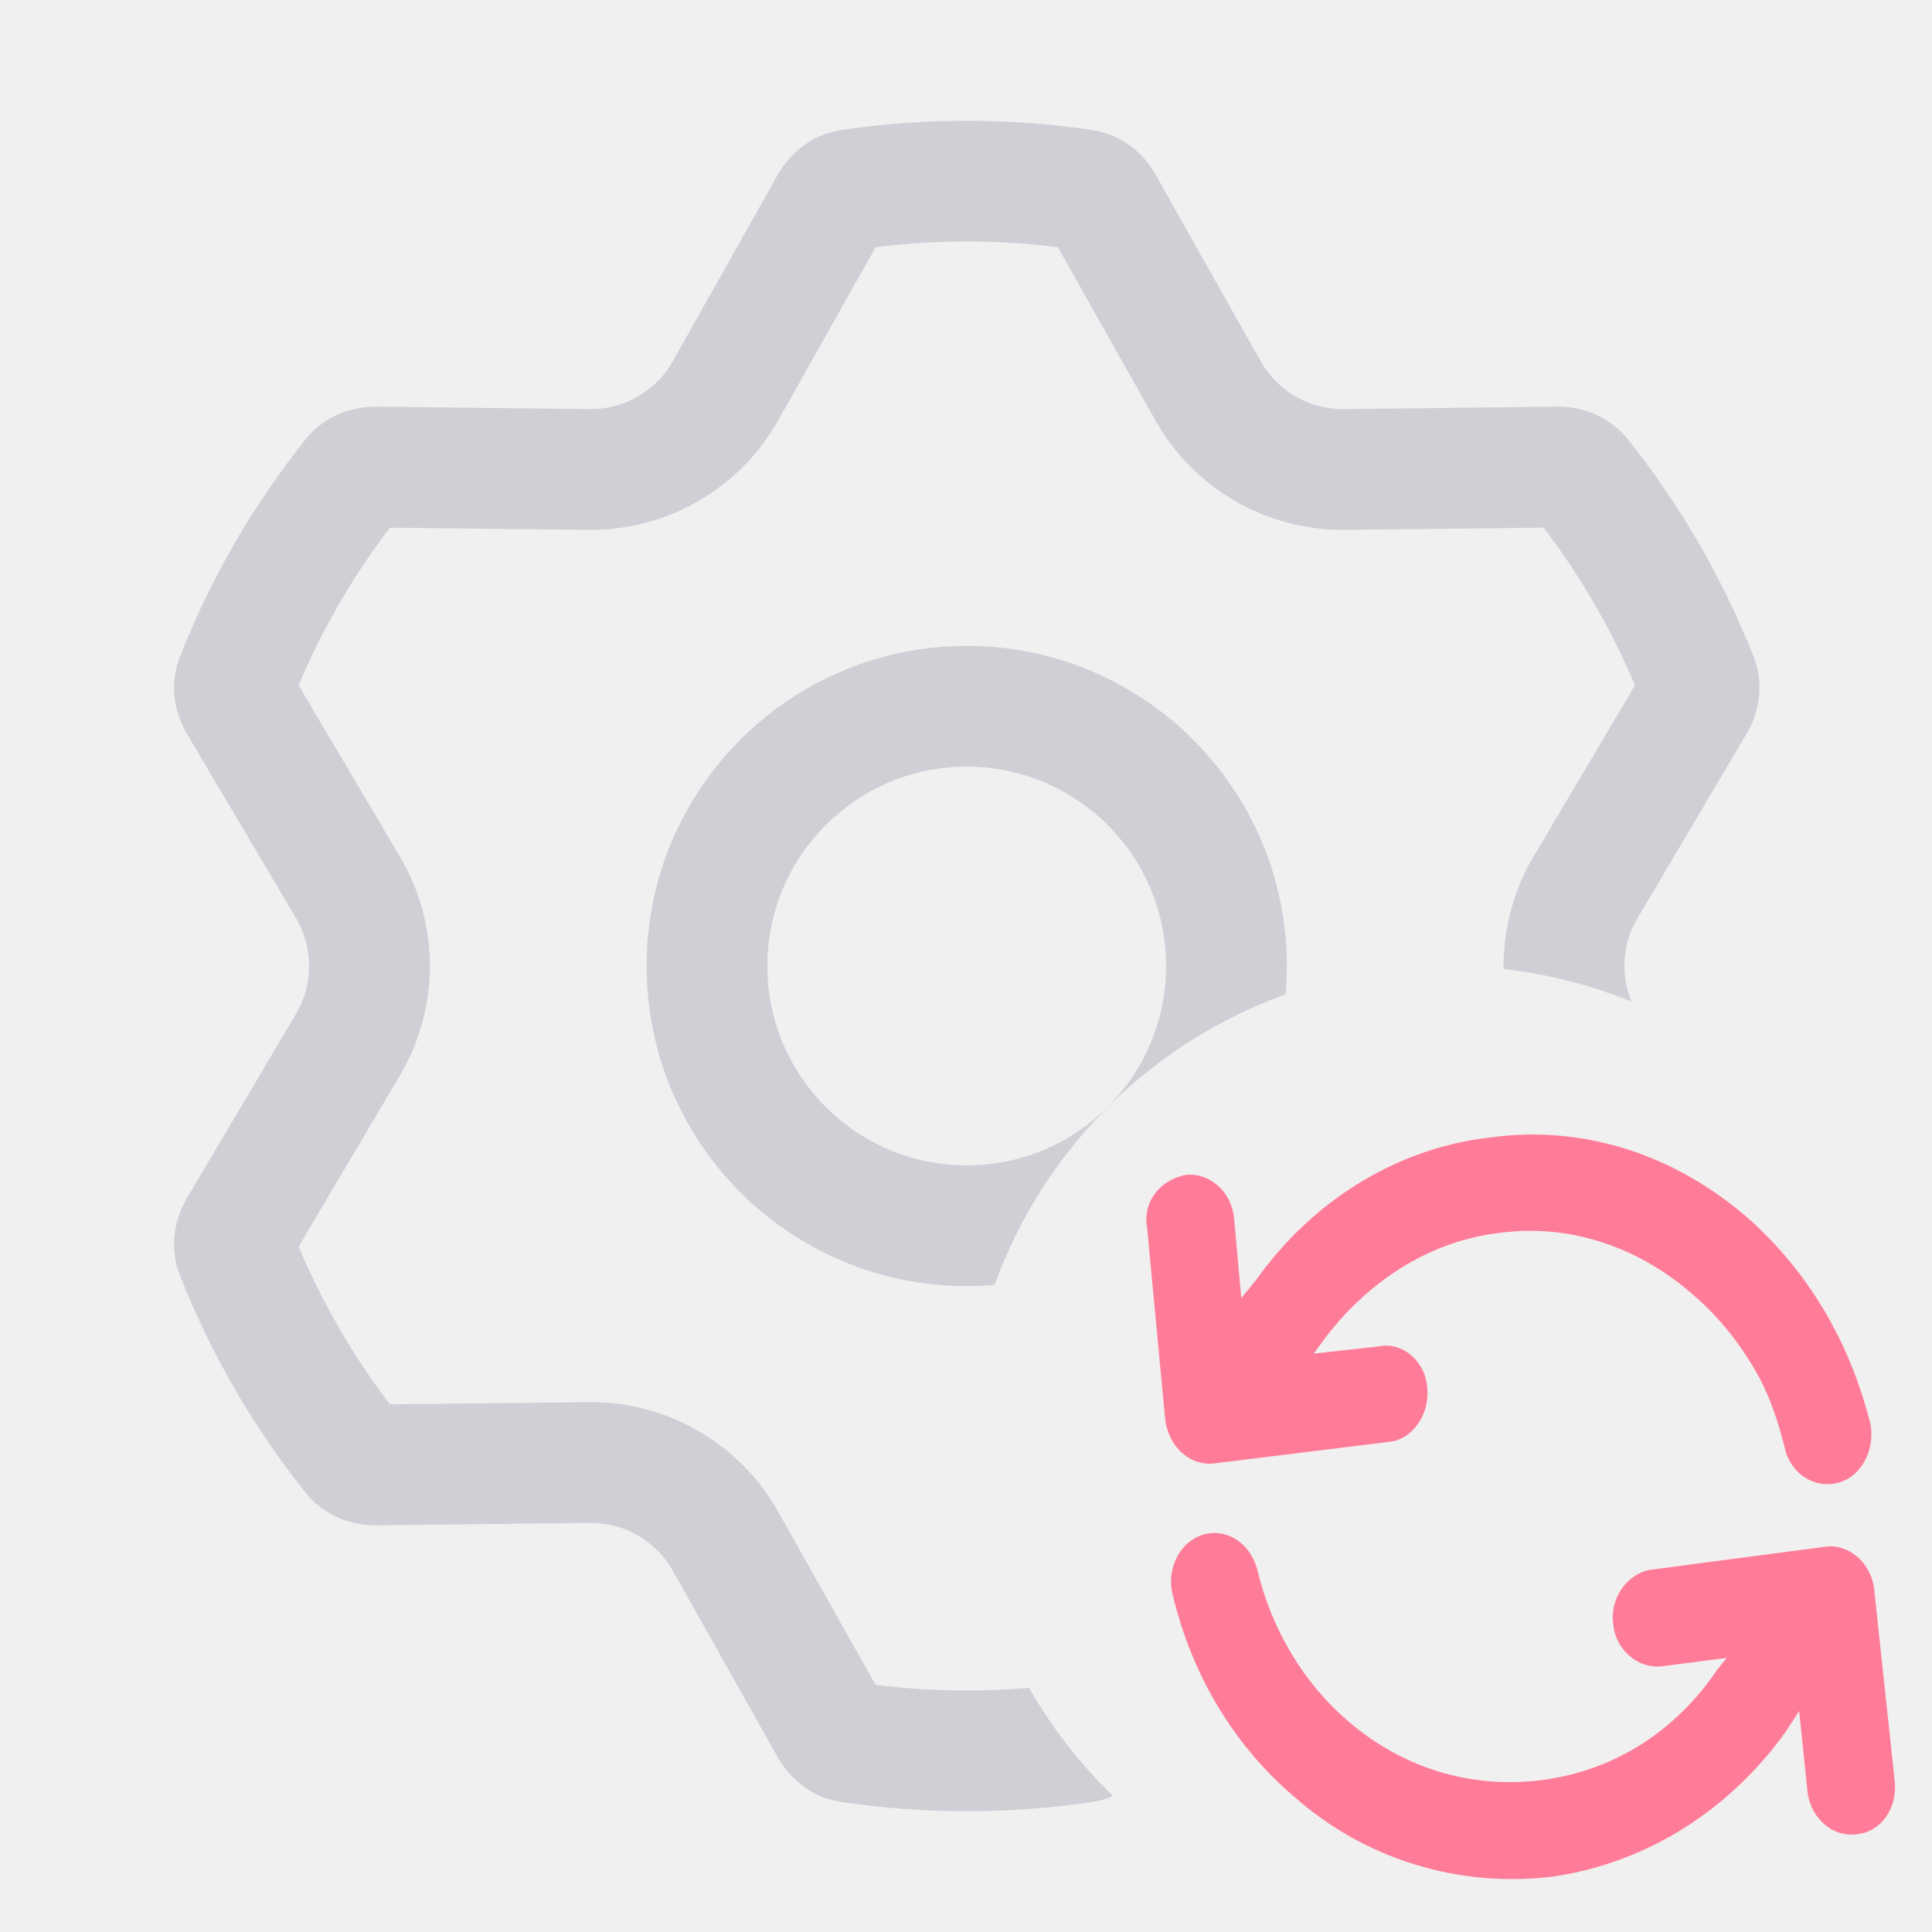
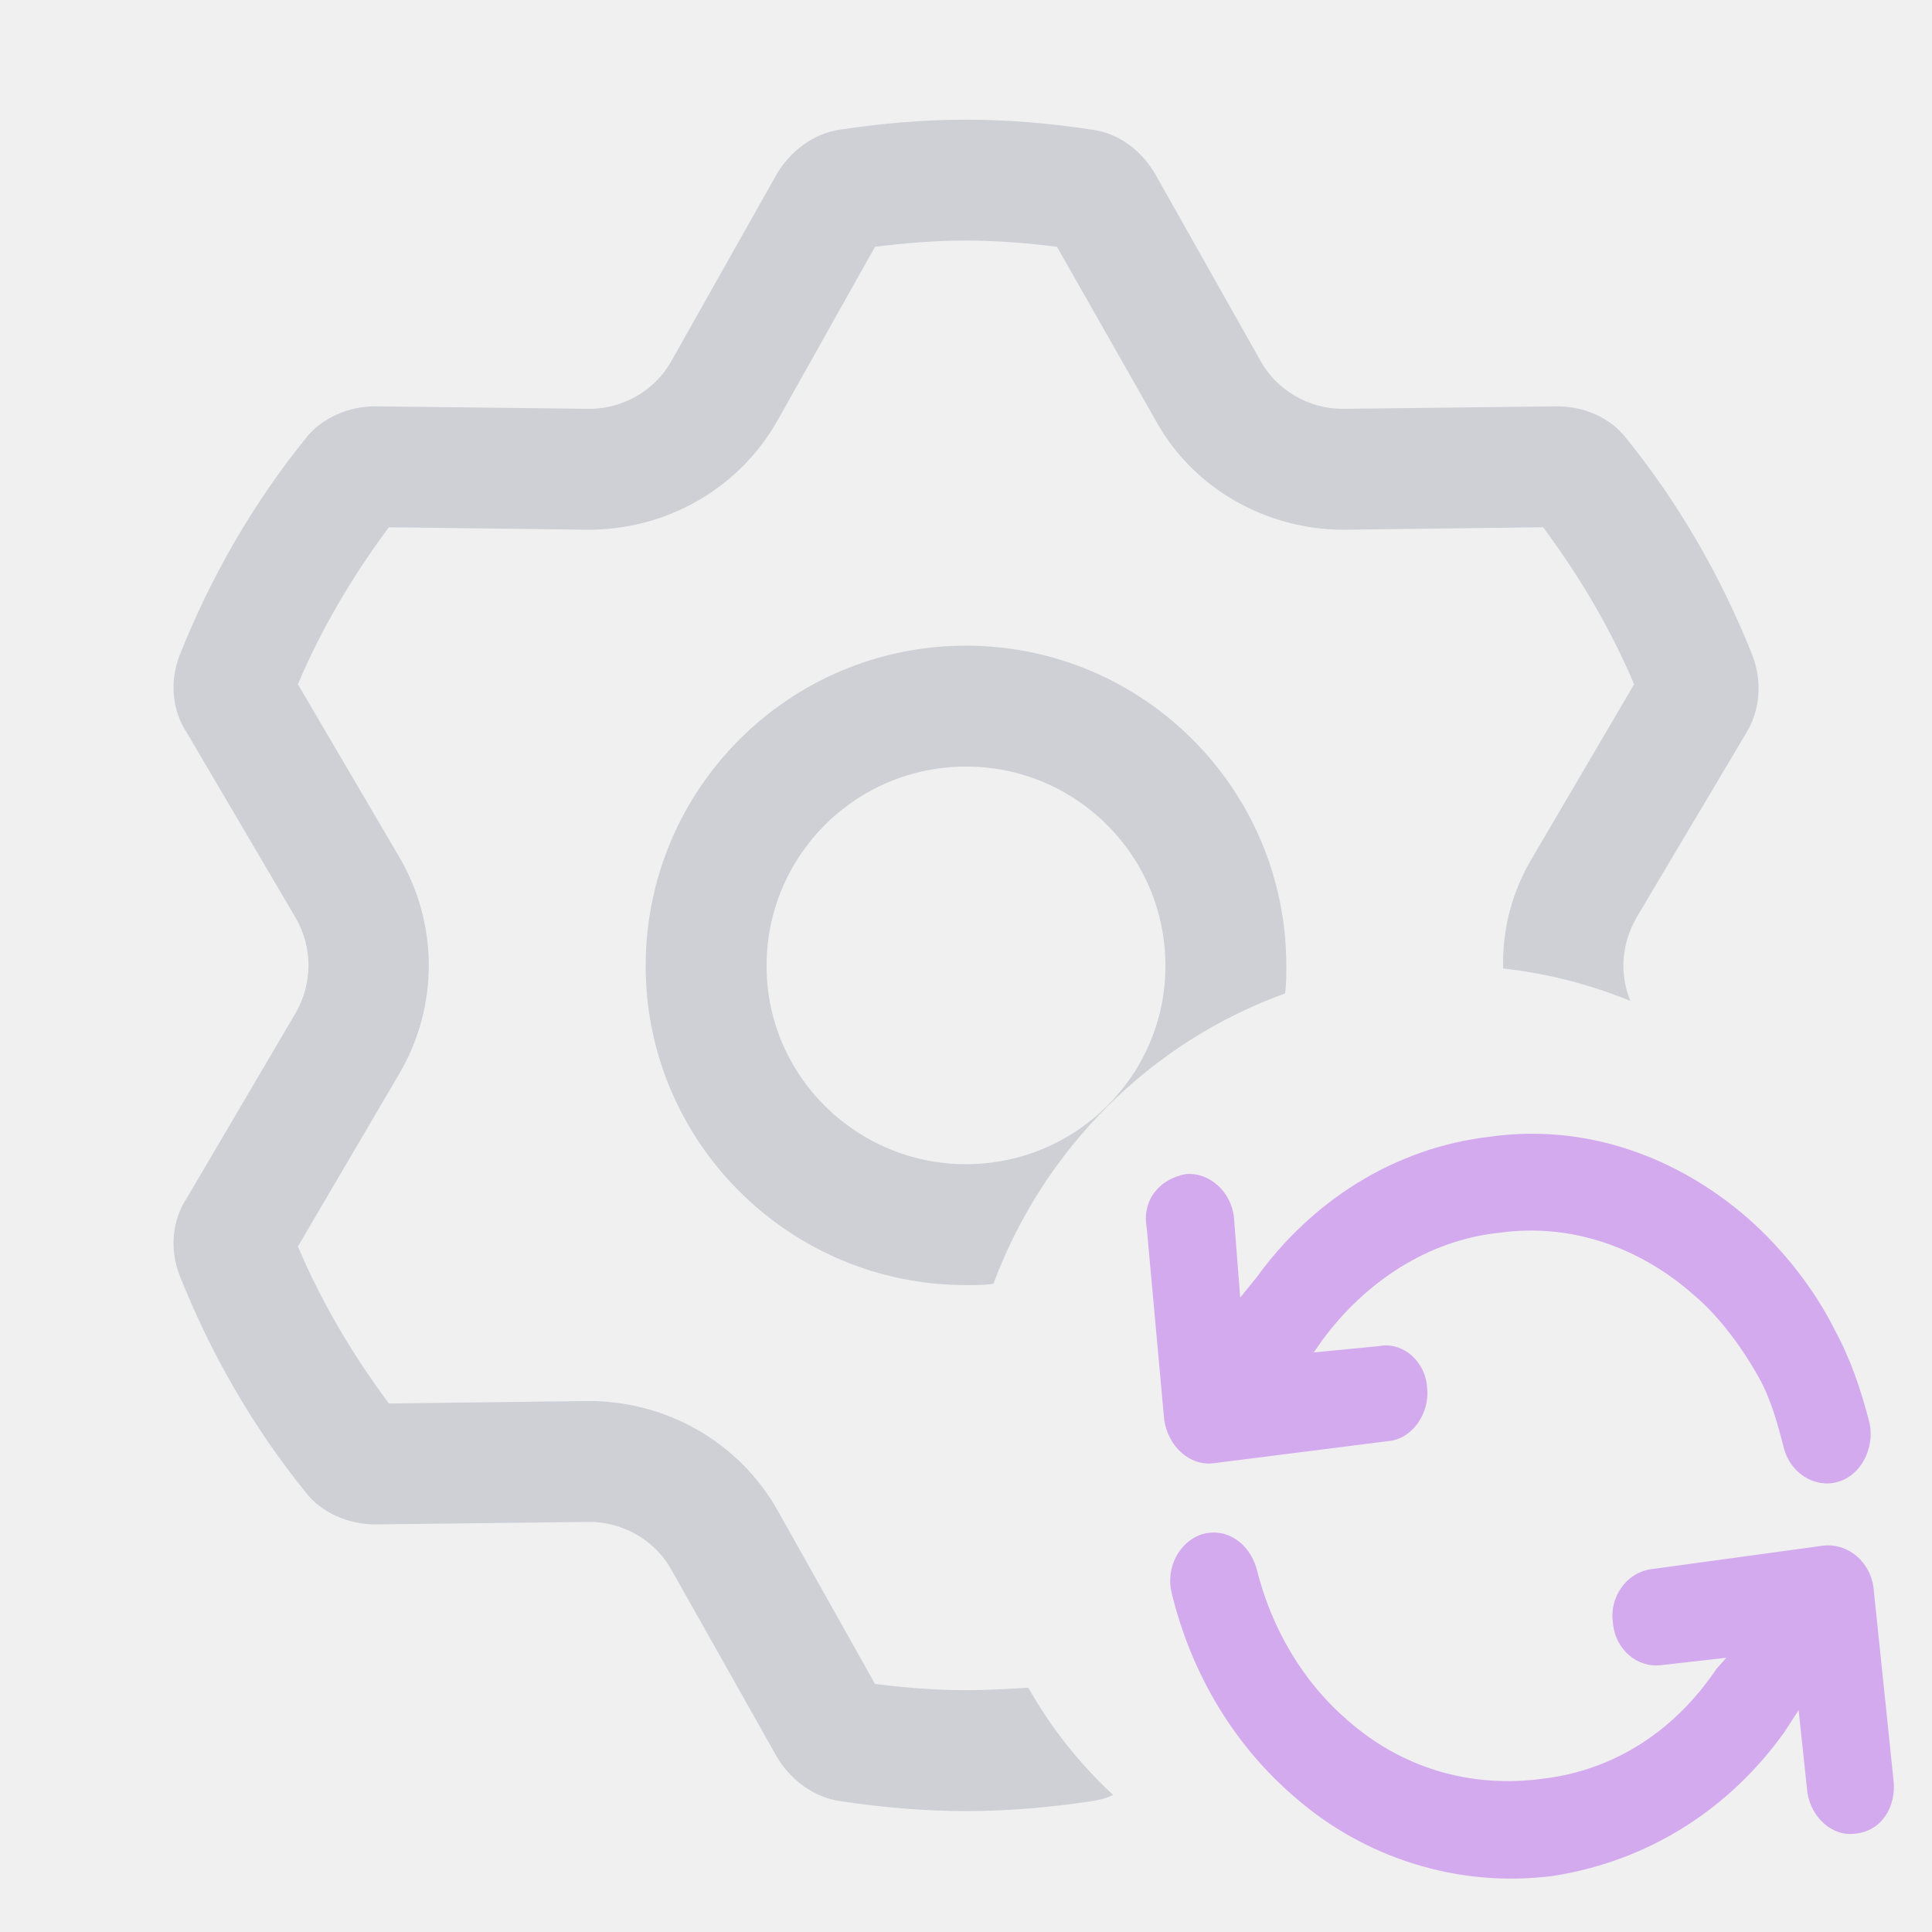
- <svg xmlns="http://www.w3.org/2000/svg" width="16" height="16" viewBox="0 0 16 16" fill="none">
+ <svg xmlns="http://www.w3.org/2000/svg" width="15.5" height="15.5" viewBox="0 0 15.5 15.5" fill="none">
  <defs>
-     <clipPath id="clip142_2">
-       <rect id="settings.svg" width="16" height="16" fill="white" fill-opacity="0" />
+     <clipPath id="clip169_21">
+       <rect id="settings.svg" width="15.5" height="15.5" fill="white" fill-opacity="0" />
    </clipPath>
  </defs>
-   <g clip-path="url(#clip142_2)">
-     <path id="减去顶层" d="M4.886 3.388C5.17 3.391 5.433 3.239 5.572 2.991L6.44 1.449C6.551 1.252 6.742 1.11 6.966 1.077C7.305 1.026 7.653 1 8.006 1C8.36 1 8.707 1.026 9.046 1.077C9.27 1.11 9.461 1.251 9.572 1.449L10.44 2.991C10.58 3.239 10.843 3.391 11.127 3.388L12.896 3.368C13.122 3.366 13.339 3.46 13.48 3.637C13.912 4.178 14.265 4.784 14.523 5.439C14.606 5.649 14.579 5.885 14.463 6.079L13.561 7.604C13.435 7.815 13.419 8.072 13.511 8.295C13.178 8.159 12.823 8.067 12.452 8.025C12.448 7.704 12.53 7.381 12.7 7.094L13.54 5.676C13.343 5.208 13.088 4.769 12.784 4.37L11.138 4.388C10.489 4.395 9.887 4.048 9.569 3.482L8.761 2.047C8.514 2.016 8.262 2 8.006 2C7.75 2 7.498 2.016 7.251 2.047L6.444 3.482C6.125 4.048 5.524 4.395 4.875 4.388L3.229 4.37C2.925 4.769 2.669 5.208 2.473 5.676L3.312 7.094C3.643 7.653 3.643 8.347 3.312 8.906L2.473 10.324C2.67 10.792 2.925 11.231 3.229 11.63L4.875 11.612C5.524 11.605 6.125 11.952 6.444 12.518L7.251 13.953C7.498 13.984 7.75 14 8.006 14C8.18 14 8.353 13.993 8.522 13.978C8.711 14.309 8.946 14.611 9.218 14.874C9.164 14.898 9.106 14.914 9.046 14.923C8.707 14.974 8.36 15 8.006 15C7.653 15 7.305 14.974 6.966 14.923C6.742 14.89 6.551 14.748 6.44 14.551L5.572 13.008C5.433 12.761 5.17 12.609 4.886 12.612L3.117 12.632C2.891 12.634 2.673 12.54 2.532 12.363C2.1 11.822 1.747 11.216 1.49 10.561C1.407 10.351 1.434 10.115 1.549 9.921L2.452 8.396C2.596 8.152 2.596 7.848 2.452 7.604L1.549 6.079C1.434 5.885 1.407 5.649 1.49 5.439C1.747 4.784 2.1 4.178 2.532 3.637C2.673 3.46 2.891 3.366 3.117 3.368L4.886 3.388ZM10.647 8.235C9.528 8.637 8.64 9.523 8.237 10.641C8.161 10.648 8.084 10.651 8.006 10.651C6.542 10.651 5.355 9.464 5.355 8C5.355 6.536 6.542 5.349 8.006 5.349C9.47 5.349 10.657 6.536 10.657 8C10.657 8.079 10.654 8.157 10.647 8.235ZM9.657 8C9.657 8.912 8.918 9.651 8.006 9.651C7.094 9.651 6.355 8.912 6.355 8C6.355 7.088 7.094 6.349 8.006 6.349C8.918 6.349 9.657 7.088 9.657 8Z" clip-rule="evenodd" fill="#CED0D6" fill-opacity="1" fill-rule="evenodd" />
-     <path id="path" d="M9.82 9.73C10.02 9.71 10.2 9.87 10.22 10.09L10.28 10.75L10.41 10.59C10.86 9.96 11.55 9.51 12.34 9.42C13.14 9.31 13.9 9.58 14.49 10.1C14.77 10.35 15.02 10.67 15.2 11.02C15.33 11.27 15.42 11.52 15.49 11.79C15.53 12 15.42 12.23 15.22 12.28C15.03 12.33 14.83 12.21 14.78 11.99C14.73 11.79 14.67 11.6 14.57 11.41C14.43 11.15 14.24 10.91 14.03 10.73C13.59 10.34 13.02 10.13 12.42 10.21C11.82 10.28 11.31 10.63 10.96 11.1L10.88 11.21L11.42 11.15C11.62 11.11 11.81 11.28 11.82 11.5C11.84 11.71 11.7 11.92 11.51 11.94L10.05 12.12C9.85 12.14 9.68 11.98 9.65 11.76L9.5 10.17C9.46 9.95 9.61 9.77 9.82 9.73Z" fill="#FF7C99" fill-opacity="1" fill-rule="nonzero" />
-     <path id="path" d="M9.96 12.71C10.16 12.65 10.35 12.78 10.41 12.99C10.53 13.5 10.8 13.94 11.16 14.25C11.61 14.64 12.18 14.82 12.78 14.74C13.38 14.66 13.88 14.33 14.22 13.83L14.3 13.73L13.76 13.8C13.57 13.82 13.38 13.67 13.36 13.45C13.33 13.23 13.48 13.03 13.67 13L15.11 12.81C15.31 12.78 15.49 12.94 15.52 13.15L15.69 14.74C15.72 14.97 15.58 15.17 15.38 15.19C15.18 15.22 15 15.06 14.97 14.85L14.9 14.17L14.79 14.34C14.33 14.98 13.66 15.42 12.87 15.54C12.07 15.64 11.3 15.39 10.73 14.89C10.23 14.47 9.87 13.88 9.71 13.2C9.66 12.99 9.77 12.77 9.96 12.71Z" fill="#FF7C99" fill-opacity="1" fill-rule="nonzero" />
+   <g clip-path="url(#clip169_21)">
+     <path id="减去顶层" d="M4.73 3.28C5 3.28 5.26 3.13 5.39 2.89L6.23 1.4C6.34 1.21 6.53 1.07 6.74 1.04C7.07 0.99 7.41 0.96 7.75 0.96C8.09 0.96 8.43 0.99 8.76 1.04C8.98 1.07 9.16 1.21 9.27 1.4L10.11 2.89C10.24 3.13 10.5 3.28 10.77 3.28L12.49 3.26C12.71 3.26 12.92 3.35 13.05 3.52C13.47 4.04 13.81 4.63 14.06 5.26C14.14 5.47 14.12 5.7 14.01 5.88L13.13 7.36C13.01 7.57 12.99 7.81 13.08 8.03C12.76 7.9 12.42 7.81 12.06 7.77C12.05 7.46 12.13 7.15 12.3 6.87L13.11 5.49C12.92 5.04 12.67 4.62 12.38 4.23L10.78 4.25C10.16 4.25 9.57 3.92 9.27 3.37L8.48 1.98C8.24 1.95 8 1.93 7.75 1.93C7.5 1.93 7.26 1.95 7.02 1.98L6.24 3.37C5.93 3.92 5.35 4.25 4.72 4.25L3.12 4.23C2.83 4.62 2.58 5.04 2.39 5.49L3.2 6.87C3.52 7.41 3.52 8.08 3.2 8.62L2.39 10C2.58 10.45 2.83 10.87 3.12 11.26L4.72 11.24C5.35 11.24 5.93 11.57 6.24 12.12L7.02 13.51C7.26 13.54 7.5 13.56 7.75 13.56C7.92 13.56 8.09 13.55 8.25 13.54C8.43 13.86 8.66 14.15 8.93 14.4C8.87 14.43 8.82 14.44 8.76 14.45C8.43 14.5 8.09 14.53 7.75 14.53C7.41 14.53 7.07 14.5 6.74 14.45C6.53 14.42 6.34 14.28 6.23 14.09L5.39 12.6C5.26 12.36 5 12.21 4.73 12.21L3.01 12.23C2.8 12.23 2.58 12.14 2.45 11.97C2.03 11.45 1.69 10.86 1.44 10.23C1.36 10.02 1.38 9.79 1.5 9.61L2.37 8.13C2.51 7.89 2.51 7.6 2.37 7.36L1.5 5.88C1.38 5.7 1.36 5.47 1.44 5.26C1.69 4.63 2.03 4.04 2.45 3.52C2.58 3.35 2.8 3.26 3.01 3.26L4.73 3.28ZM10.31 7.97C9.23 8.36 8.37 9.22 7.97 10.3C7.9 10.31 7.83 10.31 7.75 10.31C6.33 10.31 5.18 9.16 5.18 7.75C5.18 6.33 6.33 5.18 7.75 5.18C9.17 5.18 10.32 6.33 10.32 7.75C10.32 7.82 10.32 7.9 10.31 7.97ZM9.35 7.75C9.35 8.63 8.63 9.34 7.75 9.34C6.87 9.34 6.15 8.63 6.15 7.75C6.15 6.86 6.87 6.15 7.75 6.15C8.63 6.15 9.35 6.86 9.35 7.75Z" fill="#CED0D6" fill-opacity="1" fill-rule="evenodd" />
+     <path id="path" d="M9.51 9.42C9.7 9.4 9.88 9.56 9.9 9.77L9.95 10.41L10.08 10.25C10.52 9.64 11.18 9.21 11.95 9.12C12.72 9.01 13.46 9.28 14.03 9.78C14.3 10.02 14.55 10.33 14.72 10.67C14.85 10.91 14.93 11.15 15 11.42C15.04 11.62 14.93 11.84 14.74 11.89C14.56 11.94 14.36 11.82 14.31 11.61C14.26 11.42 14.21 11.23 14.11 11.05C13.97 10.8 13.79 10.56 13.59 10.39C13.16 10.01 12.61 9.81 12.03 9.89C11.45 9.95 10.95 10.29 10.61 10.75L10.54 10.85L11.06 10.8C11.25 10.76 11.44 10.92 11.45 11.14C11.47 11.34 11.33 11.54 11.15 11.56L9.73 11.74C9.54 11.76 9.37 11.6 9.34 11.39L9.2 9.85C9.16 9.63 9.3 9.46 9.51 9.42Z" fill="#D4AAEE" fill-opacity="1" fill-rule="nonzero" />
+     <path id="path" d="M9.64 12.31C9.84 12.25 10.02 12.38 10.08 12.58C10.2 13.07 10.46 13.5 10.81 13.8C11.24 14.18 11.79 14.35 12.38 14.27C12.96 14.2 13.44 13.88 13.77 13.39L13.85 13.3L13.32 13.36C13.14 13.38 12.96 13.24 12.94 13.02C12.91 12.81 13.05 12.62 13.24 12.59L14.63 12.4C14.83 12.38 15 12.53 15.03 12.73L15.19 14.27C15.22 14.5 15.09 14.69 14.89 14.71C14.7 14.74 14.53 14.58 14.5 14.38L14.43 13.72L14.32 13.89C13.88 14.51 13.23 14.93 12.46 15.05C11.69 15.15 10.94 14.9 10.39 14.42C9.91 14.01 9.56 13.44 9.4 12.78C9.35 12.58 9.46 12.37 9.64 12.31Z" fill="#D4AAEE" fill-opacity="1" fill-rule="nonzero" />
  </g>
</svg>
